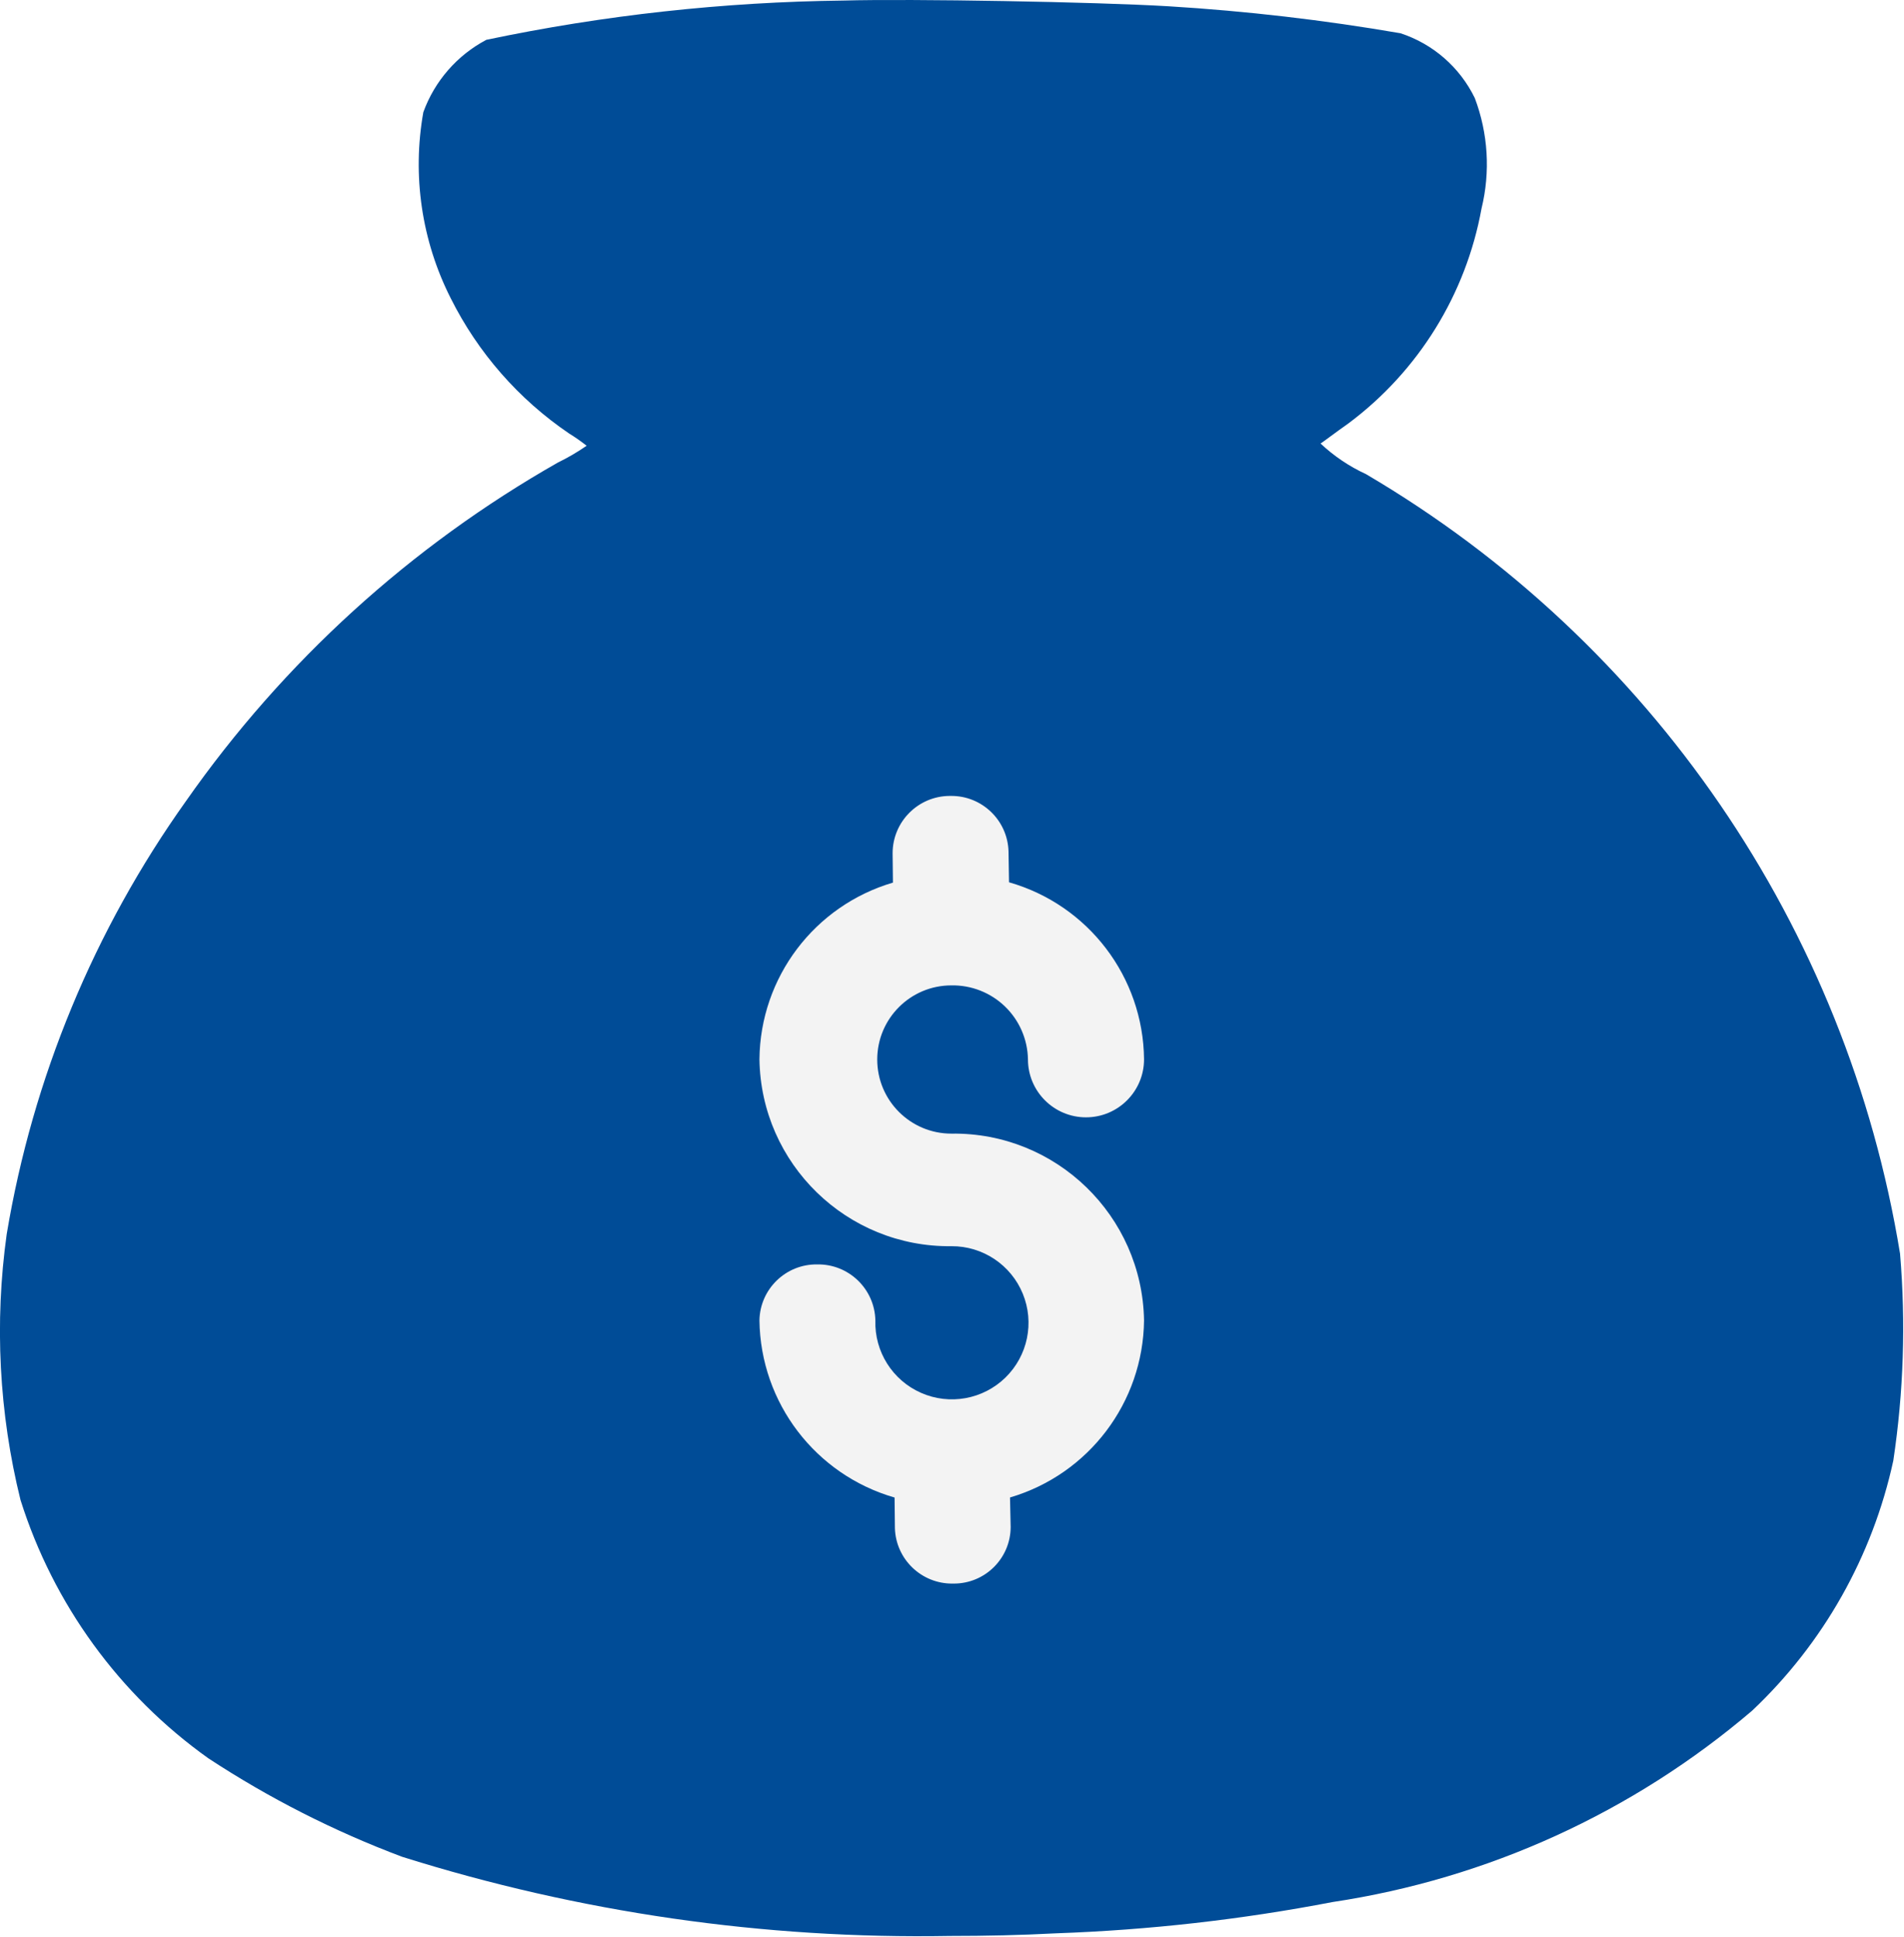
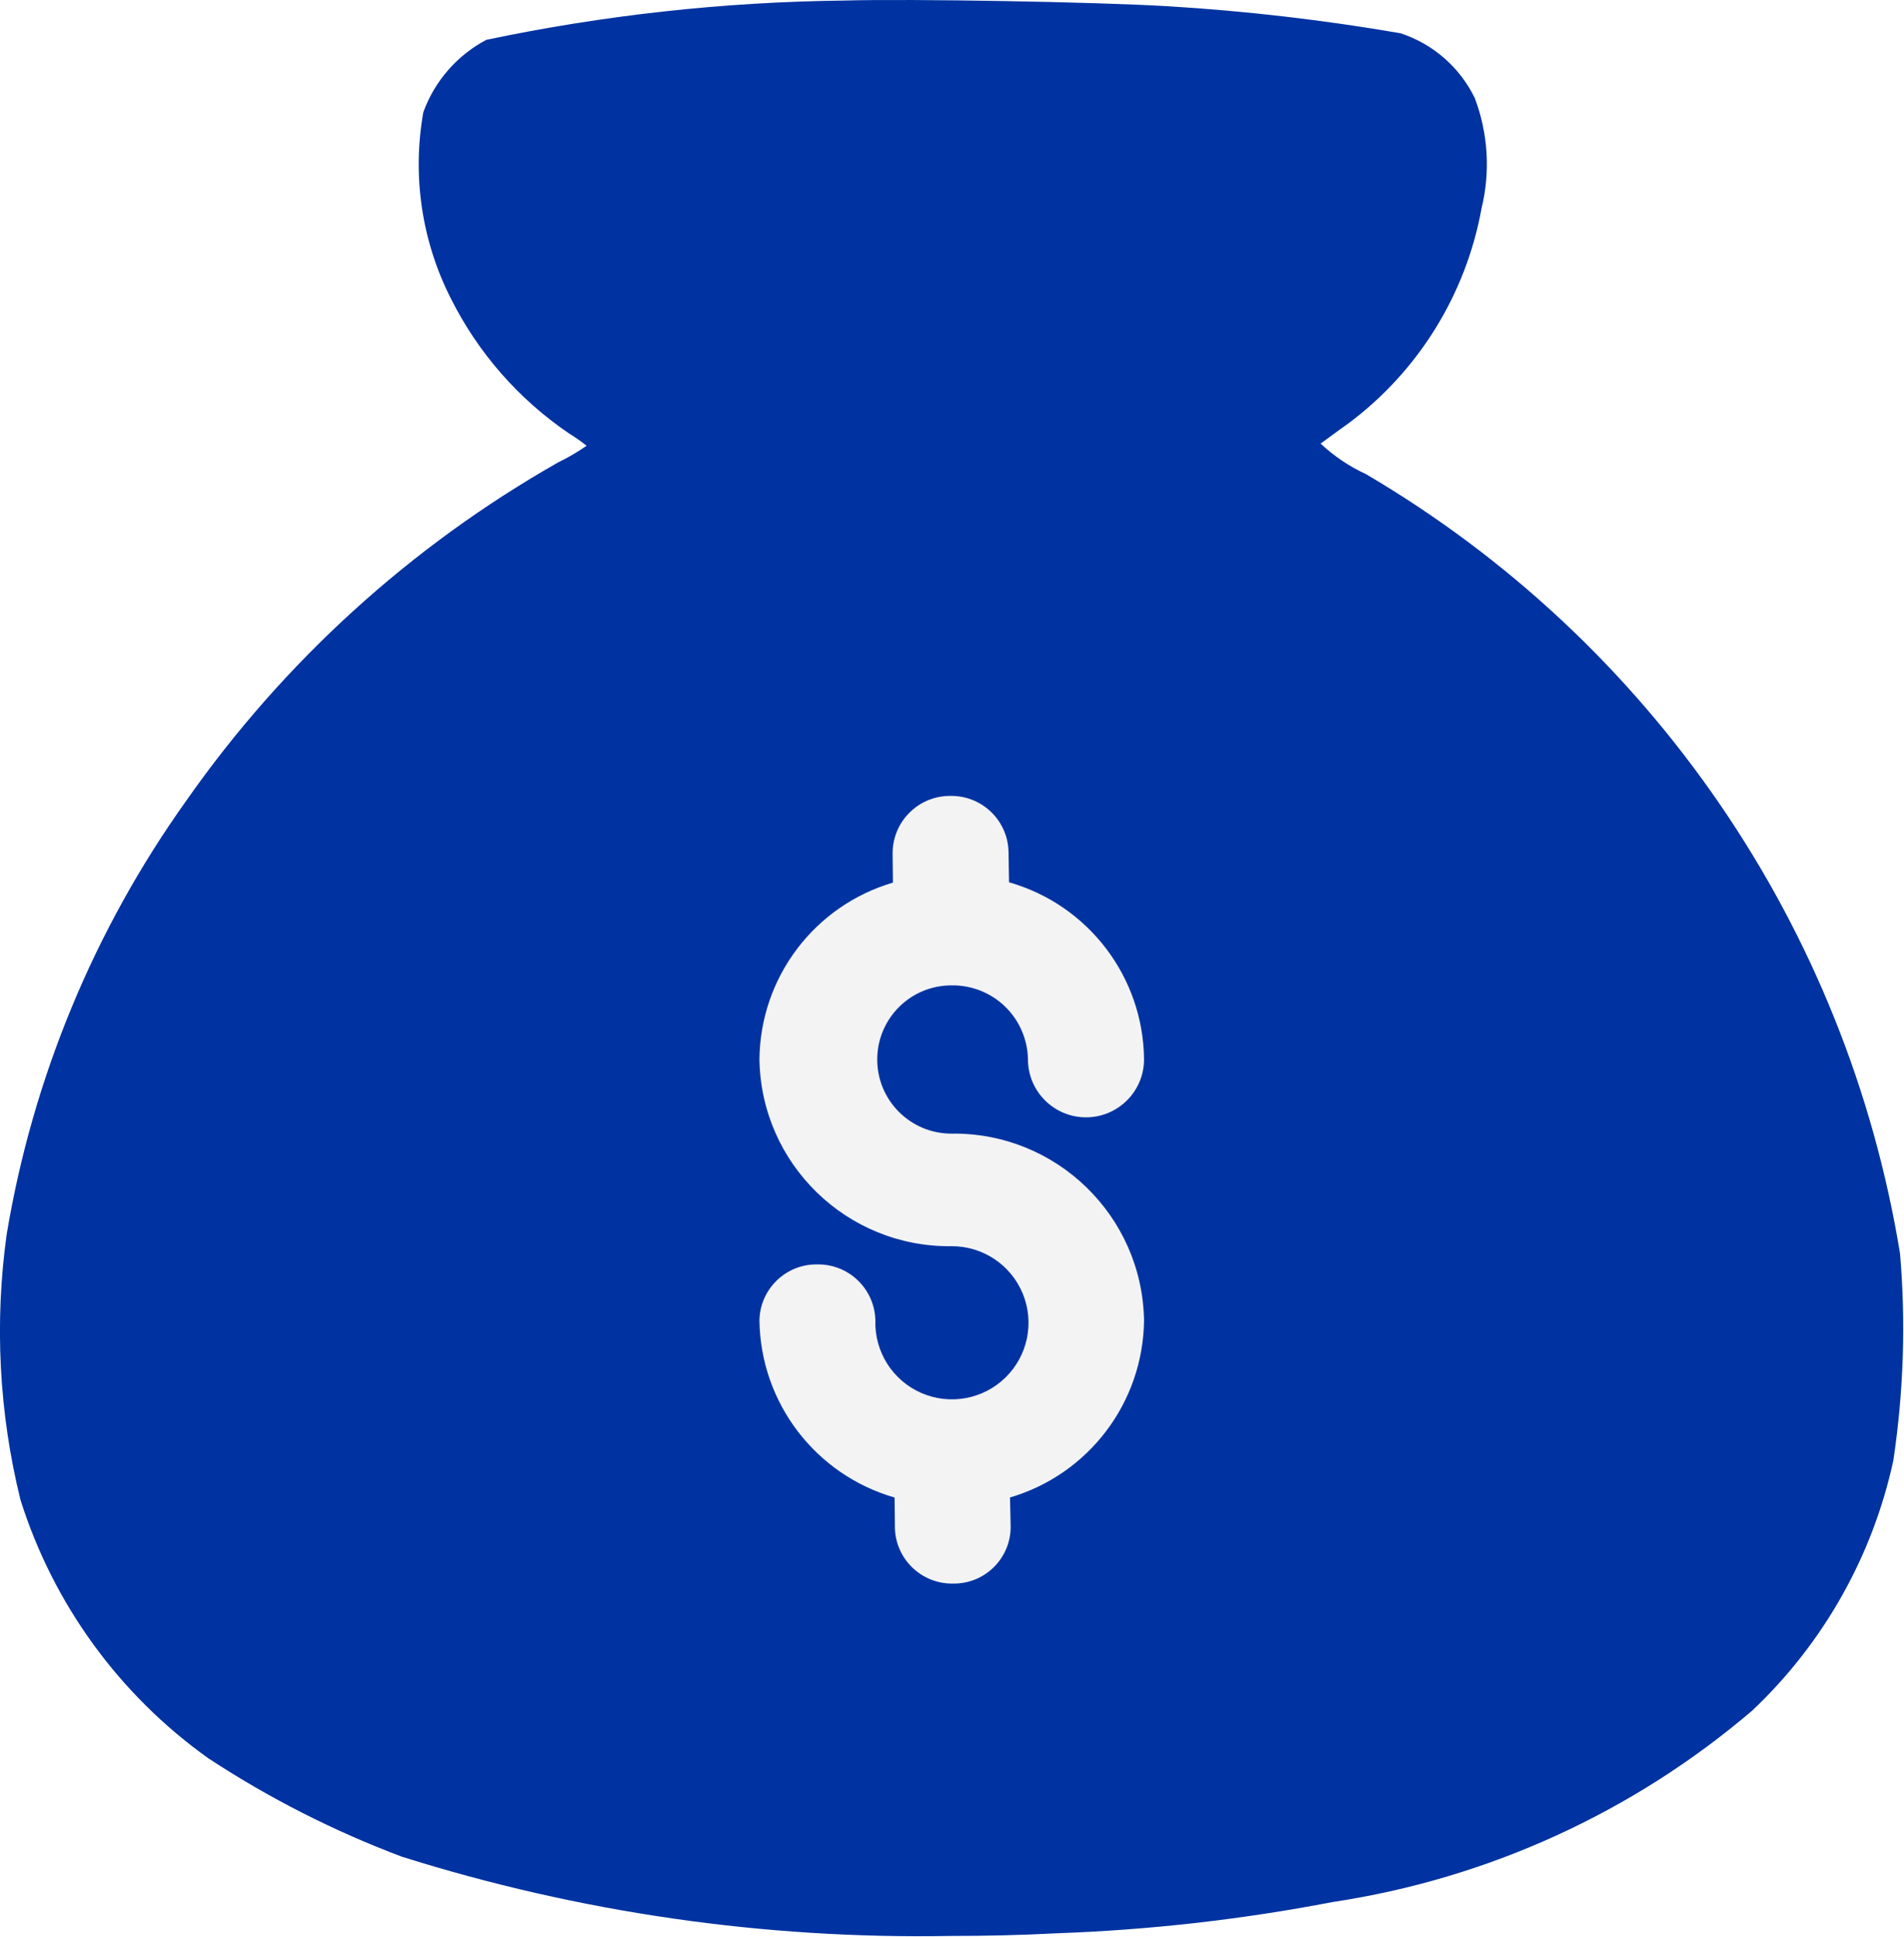
<svg xmlns="http://www.w3.org/2000/svg" id="Group_2613" data-name="Group 2613" width="34.793" height="35.398" viewBox="0 0 34.793 35.398">
-   <path id="Union_6" data-name="Union 6" d="M7.348,33.945a17.952,17.952,0,0,1-3.54-1.8A9.2,9.2,0,0,1,.375,27.423,12.843,12.843,0,0,1,.123,22.56,19.034,19.034,0,0,1,3.4,14.645a20.9,20.9,0,0,1,6.8-6.19,3.943,3.943,0,0,0,.523-.306,3.475,3.475,0,0,0-.322-.225A6.5,6.5,0,0,1,8.238,5.451a5.421,5.421,0,0,1-.5-3.4A2.437,2.437,0,0,1,8.89.728,33.66,33.66,0,0,1,15.421.01c1.223-.035,4.625.025,5.942.105A38.8,38.8,0,0,1,25.6.608a2.308,2.308,0,0,1,1.358,1.185,3.415,3.415,0,0,1,.123,2.019,6.308,6.308,0,0,1-2.428,3.925c-.252.178-.481.352-.514.372a3.12,3.12,0,0,0,.83.559,20.334,20.334,0,0,1,9.762,14.25,16.256,16.256,0,0,1-.123,3.785,8.882,8.882,0,0,1-2.579,4.57,15.321,15.321,0,0,1-7.67,3.5,32.866,32.866,0,0,1-5.058.572c-.643.034-1.289.048-1.939.048A31.485,31.485,0,0,1,7.348,33.945Z" fill="#004c97" />
+   <path id="Union_6" data-name="Union 6" d="M7.348,33.945a17.952,17.952,0,0,1-3.54-1.8A9.2,9.2,0,0,1,.375,27.423,12.843,12.843,0,0,1,.123,22.56,19.034,19.034,0,0,1,3.4,14.645a20.9,20.9,0,0,1,6.8-6.19,3.943,3.943,0,0,0,.523-.306,3.475,3.475,0,0,0-.322-.225A6.5,6.5,0,0,1,8.238,5.451a5.421,5.421,0,0,1-.5-3.4A2.437,2.437,0,0,1,8.89.728,33.66,33.66,0,0,1,15.421.01c1.223-.035,4.625.025,5.942.105A38.8,38.8,0,0,1,25.6.608a2.308,2.308,0,0,1,1.358,1.185,3.415,3.415,0,0,1,.123,2.019,6.308,6.308,0,0,1-2.428,3.925c-.252.178-.481.352-.514.372a3.12,3.12,0,0,0,.83.559,20.334,20.334,0,0,1,9.762,14.25,16.256,16.256,0,0,1-.123,3.785,8.882,8.882,0,0,1-2.579,4.57,15.321,15.321,0,0,1-7.67,3.5,32.866,32.866,0,0,1-5.058.572c-.643.034-1.289.048-1.939.048A31.485,31.485,0,0,1,7.348,33.945Z" fill="#0033a1" />
  <path id="Subtraction_23" data-name="Subtraction 23" d="M3.553,14.4H3.531a1.045,1.045,0,0,1-1.055-1.013l-.006-.56A3.417,3.417,0,0,1,0,9.589,1.042,1.042,0,0,1,1.055,8.565,1.046,1.046,0,0,1,2.119,9.589,1.4,1.4,0,1,0,3.51,8.232,3.469,3.469,0,0,1,0,4.815,3.4,3.4,0,0,1,2.44,1.585l-.006-.538A1.049,1.049,0,0,1,3.477,0H3.5A1.045,1.045,0,0,1,4.553,1.014l.009.565A3.4,3.4,0,0,1,7.03,4.815a1.061,1.061,0,0,1-2.122,0,1.375,1.375,0,0,0-1.4-1.351,1.355,1.355,0,1,0,0,2.71A3.474,3.474,0,0,1,7.03,9.589,3.414,3.414,0,0,1,4.58,12.826l.012.54A1.038,1.038,0,0,1,3.553,14.4Z" transform="translate(13.882 14.551)" fill="#f3f3f3" />
</svg>
